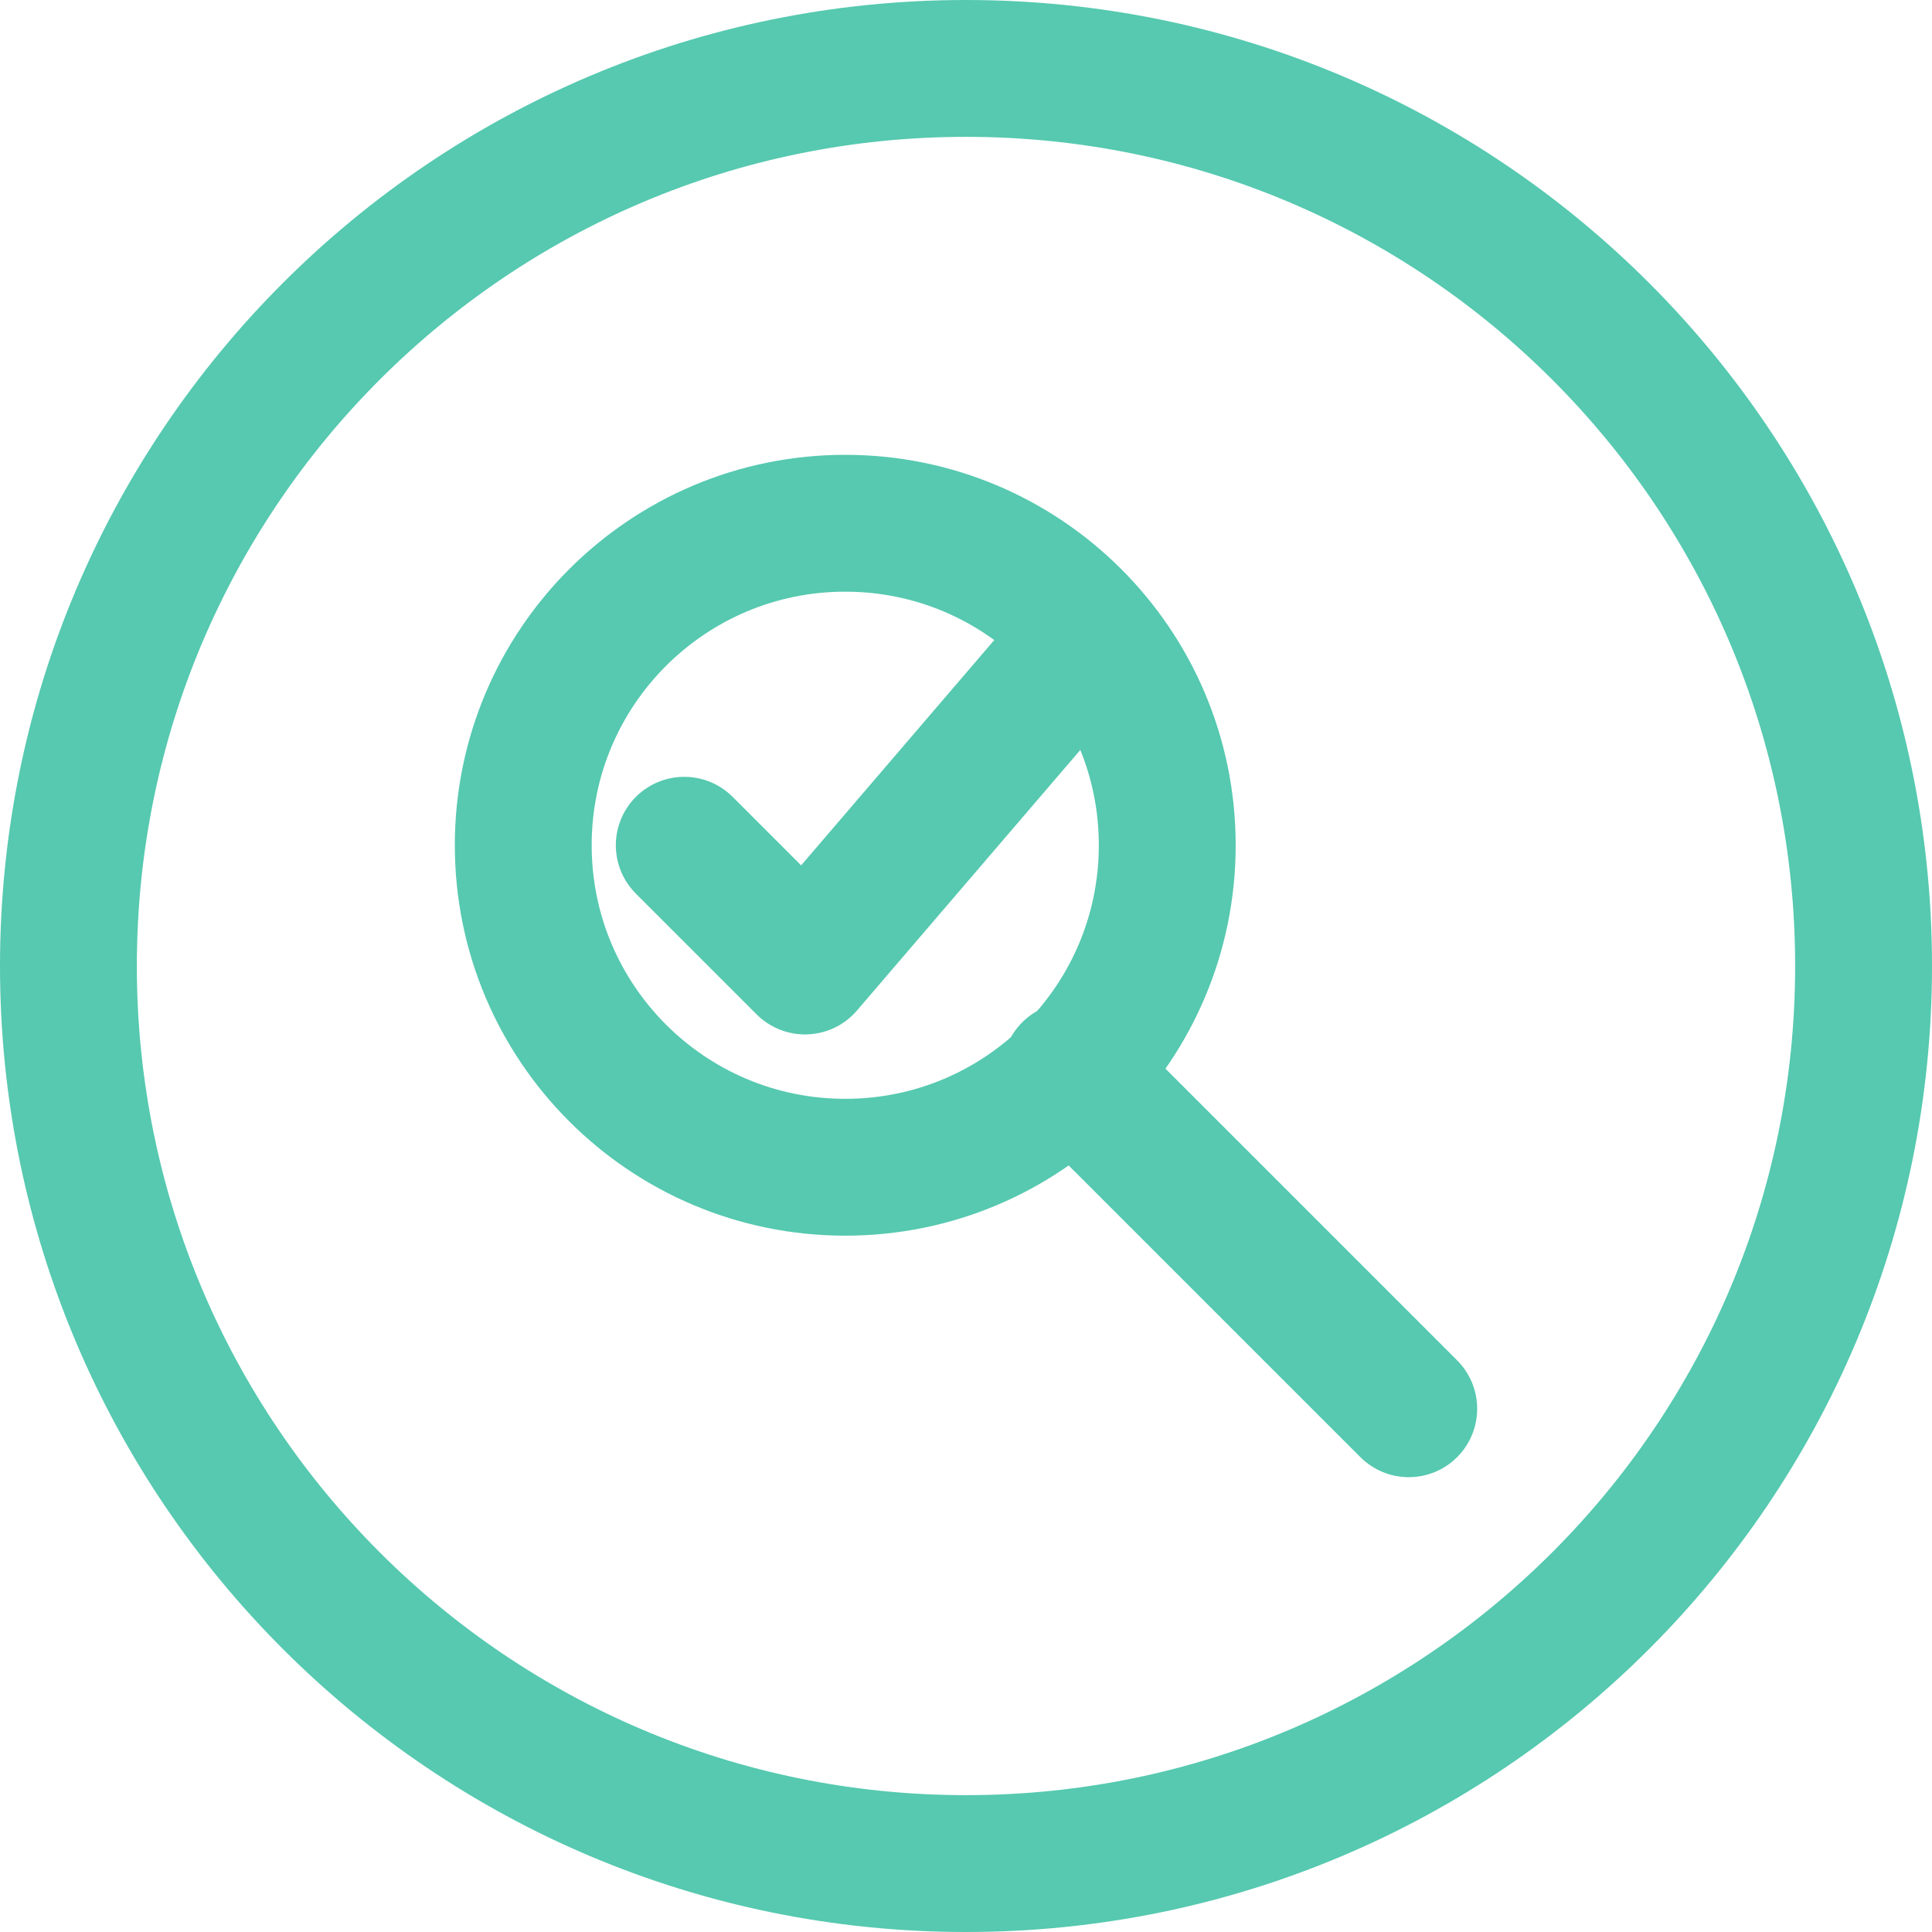
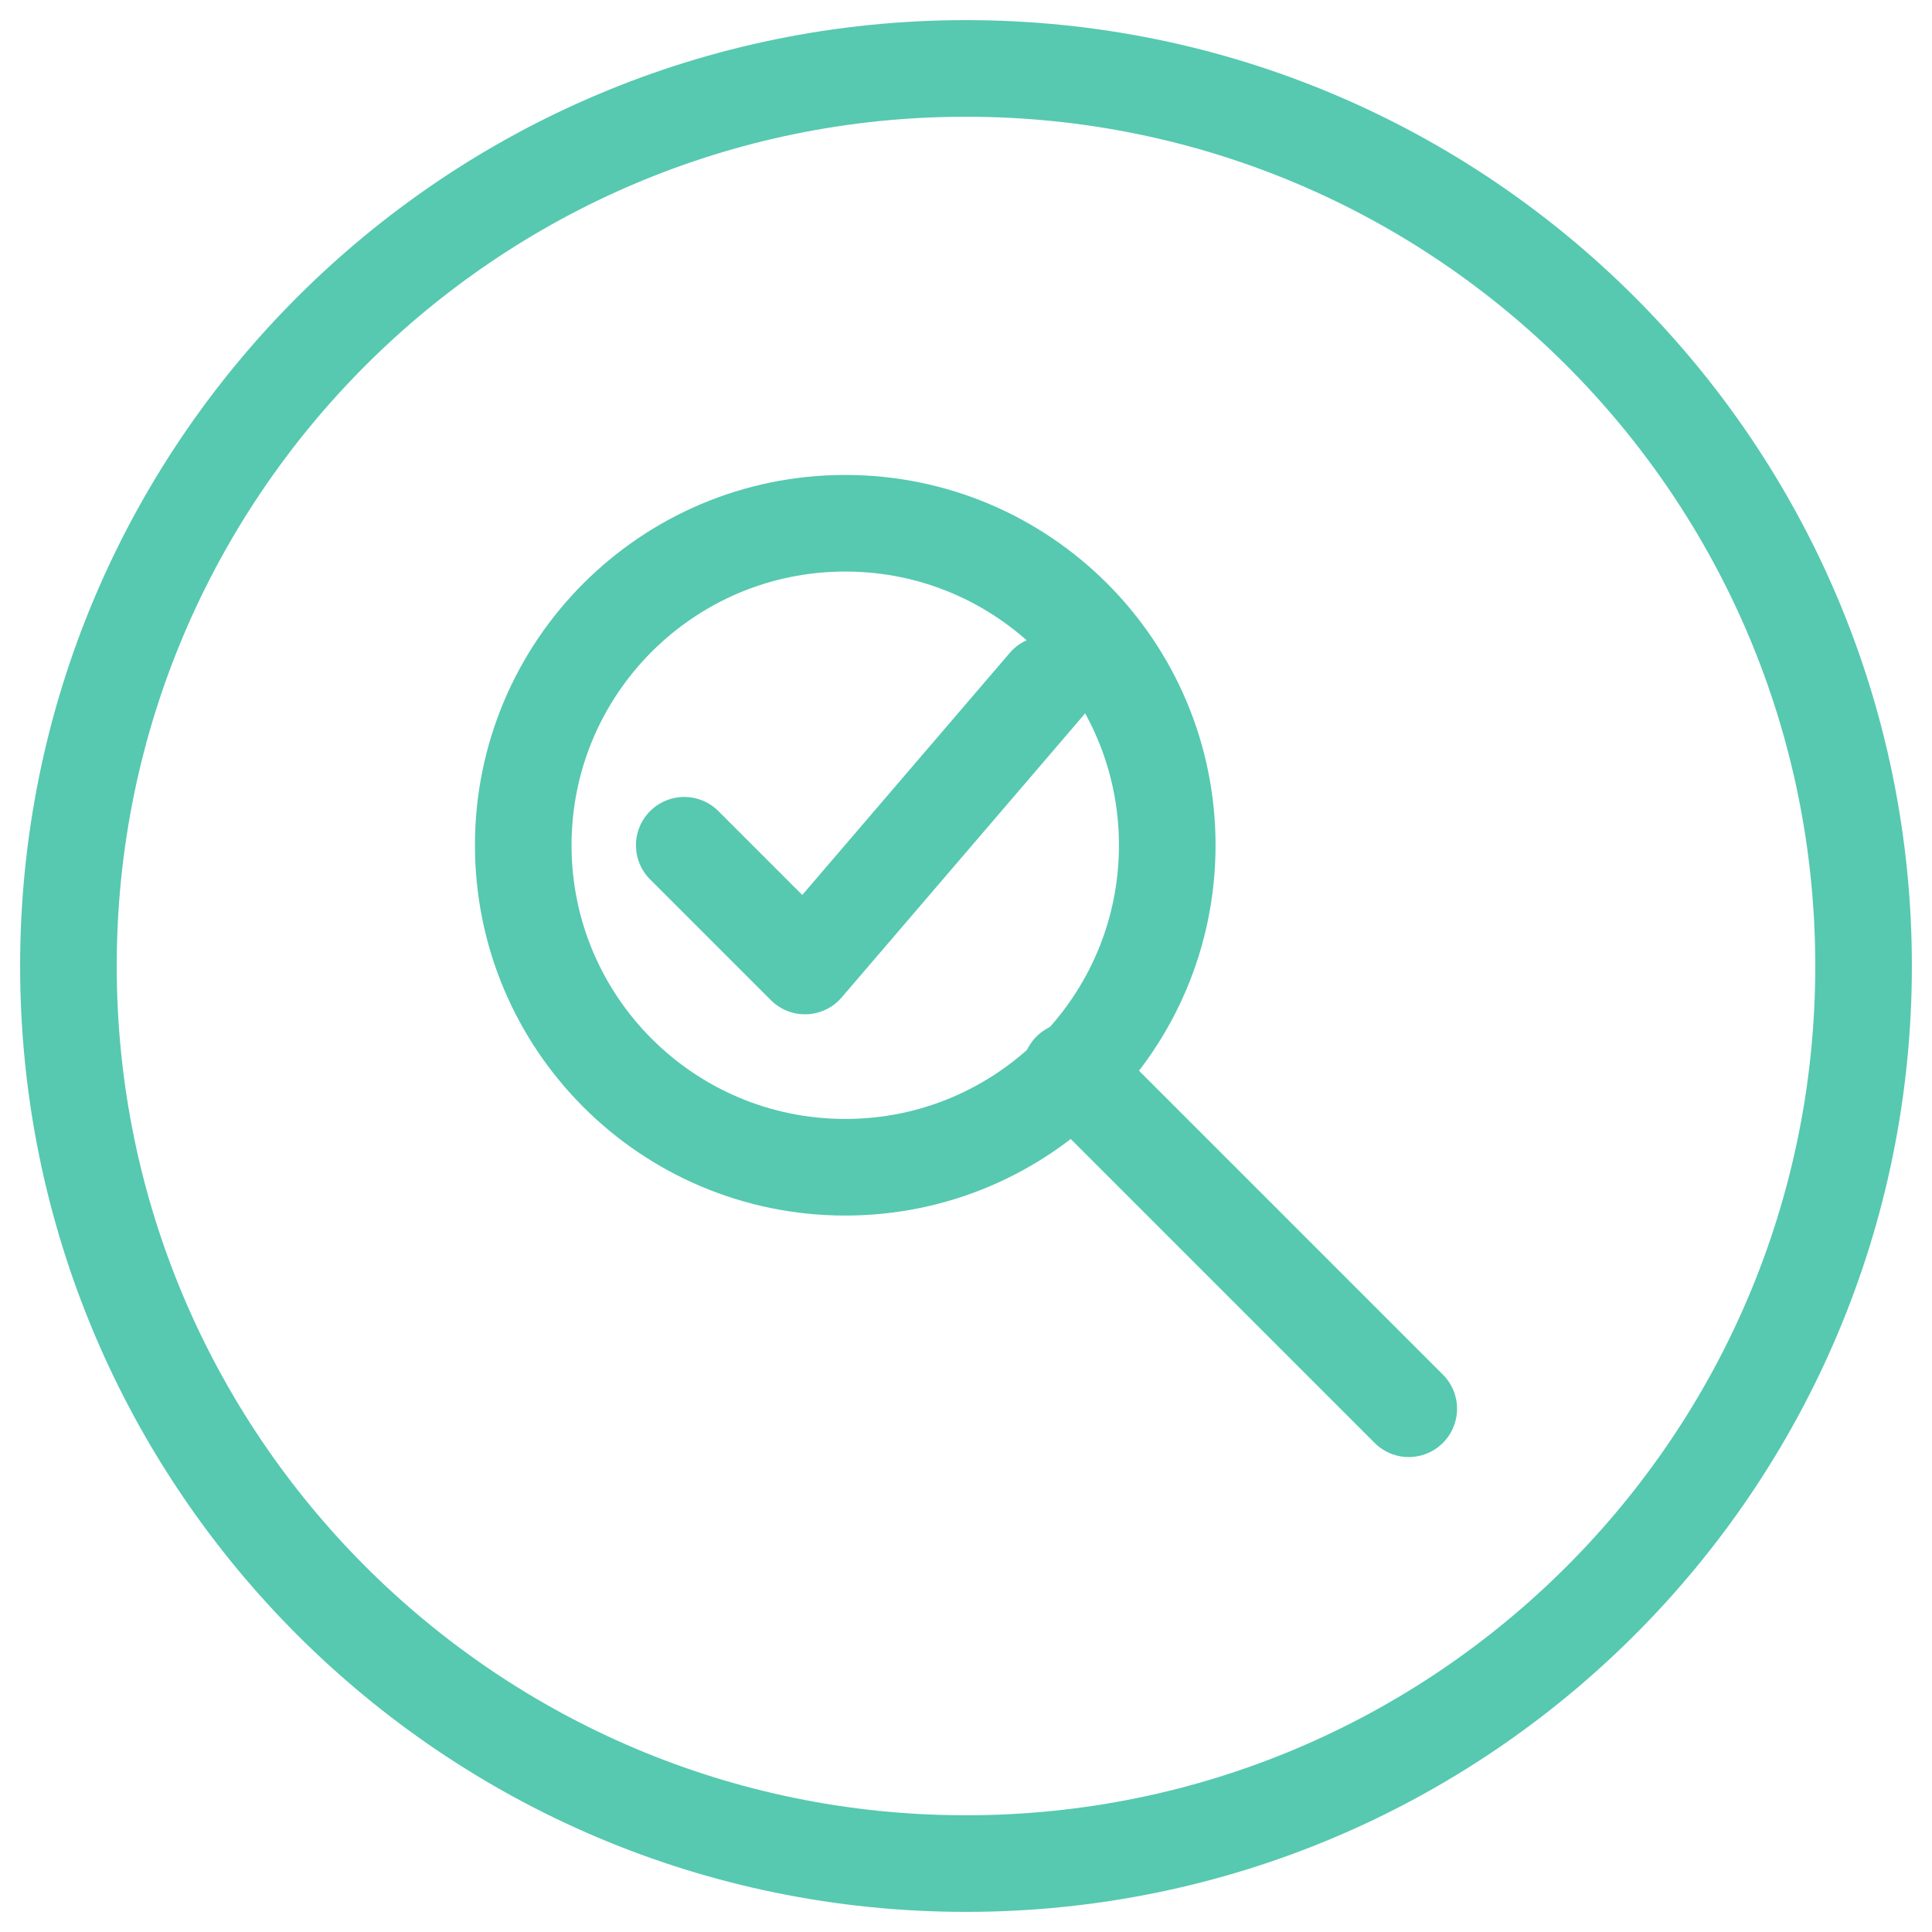
- <svg xmlns="http://www.w3.org/2000/svg" width="24" height="24" viewBox="0 0 24 24" fill="none" stroke="#56c9b0" stroke-width="1.7" stroke-linecap="round" stroke-linejoin="round">
+ <svg xmlns="http://www.w3.org/2000/svg" width="24" height="24" viewBox="0 0 24 24" fill="none" stroke="#56c9b0" stroke-width="1.2" stroke-linecap="round" stroke-linejoin="round">
  <circle cx="12" cy="12" r="11.15" />
  <circle cx="10.5" cy="10.5" r="4" />
  <line x1="13.3" y1="13.3" x2="17.5" y2="17.5" />
  <polyline points="8.5,10.5 10,12 13,8.5" />
</svg>
